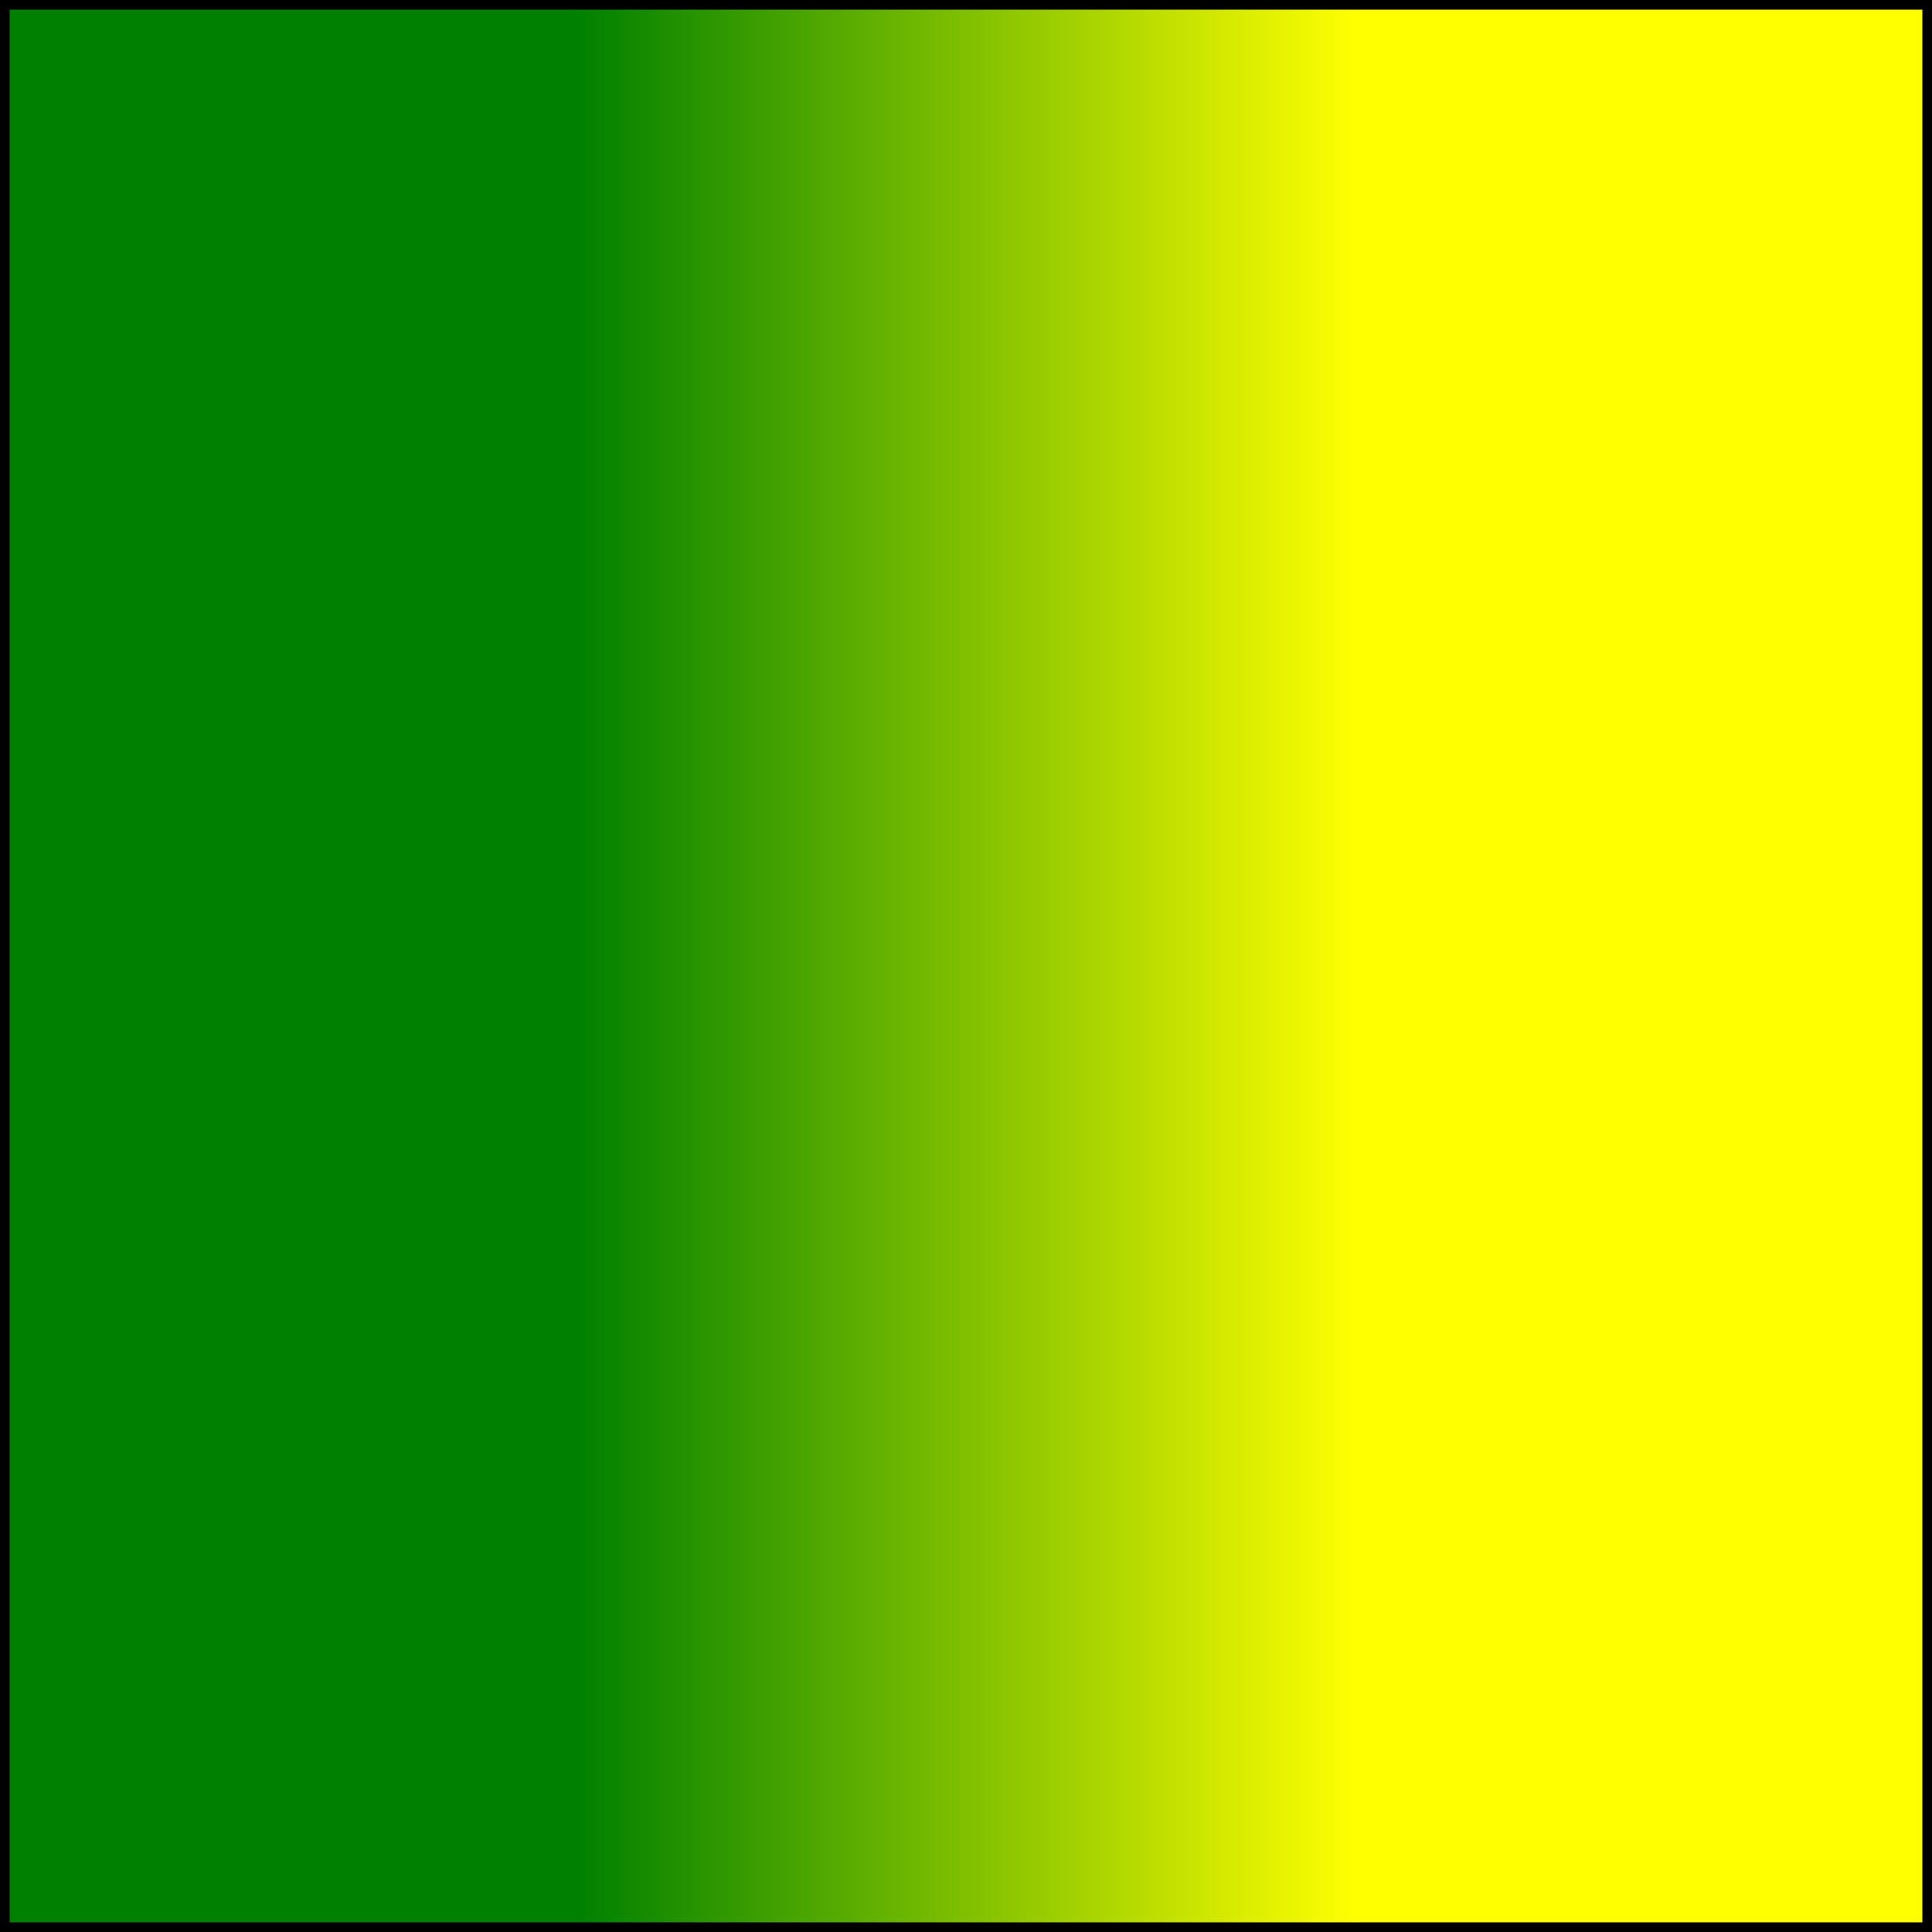
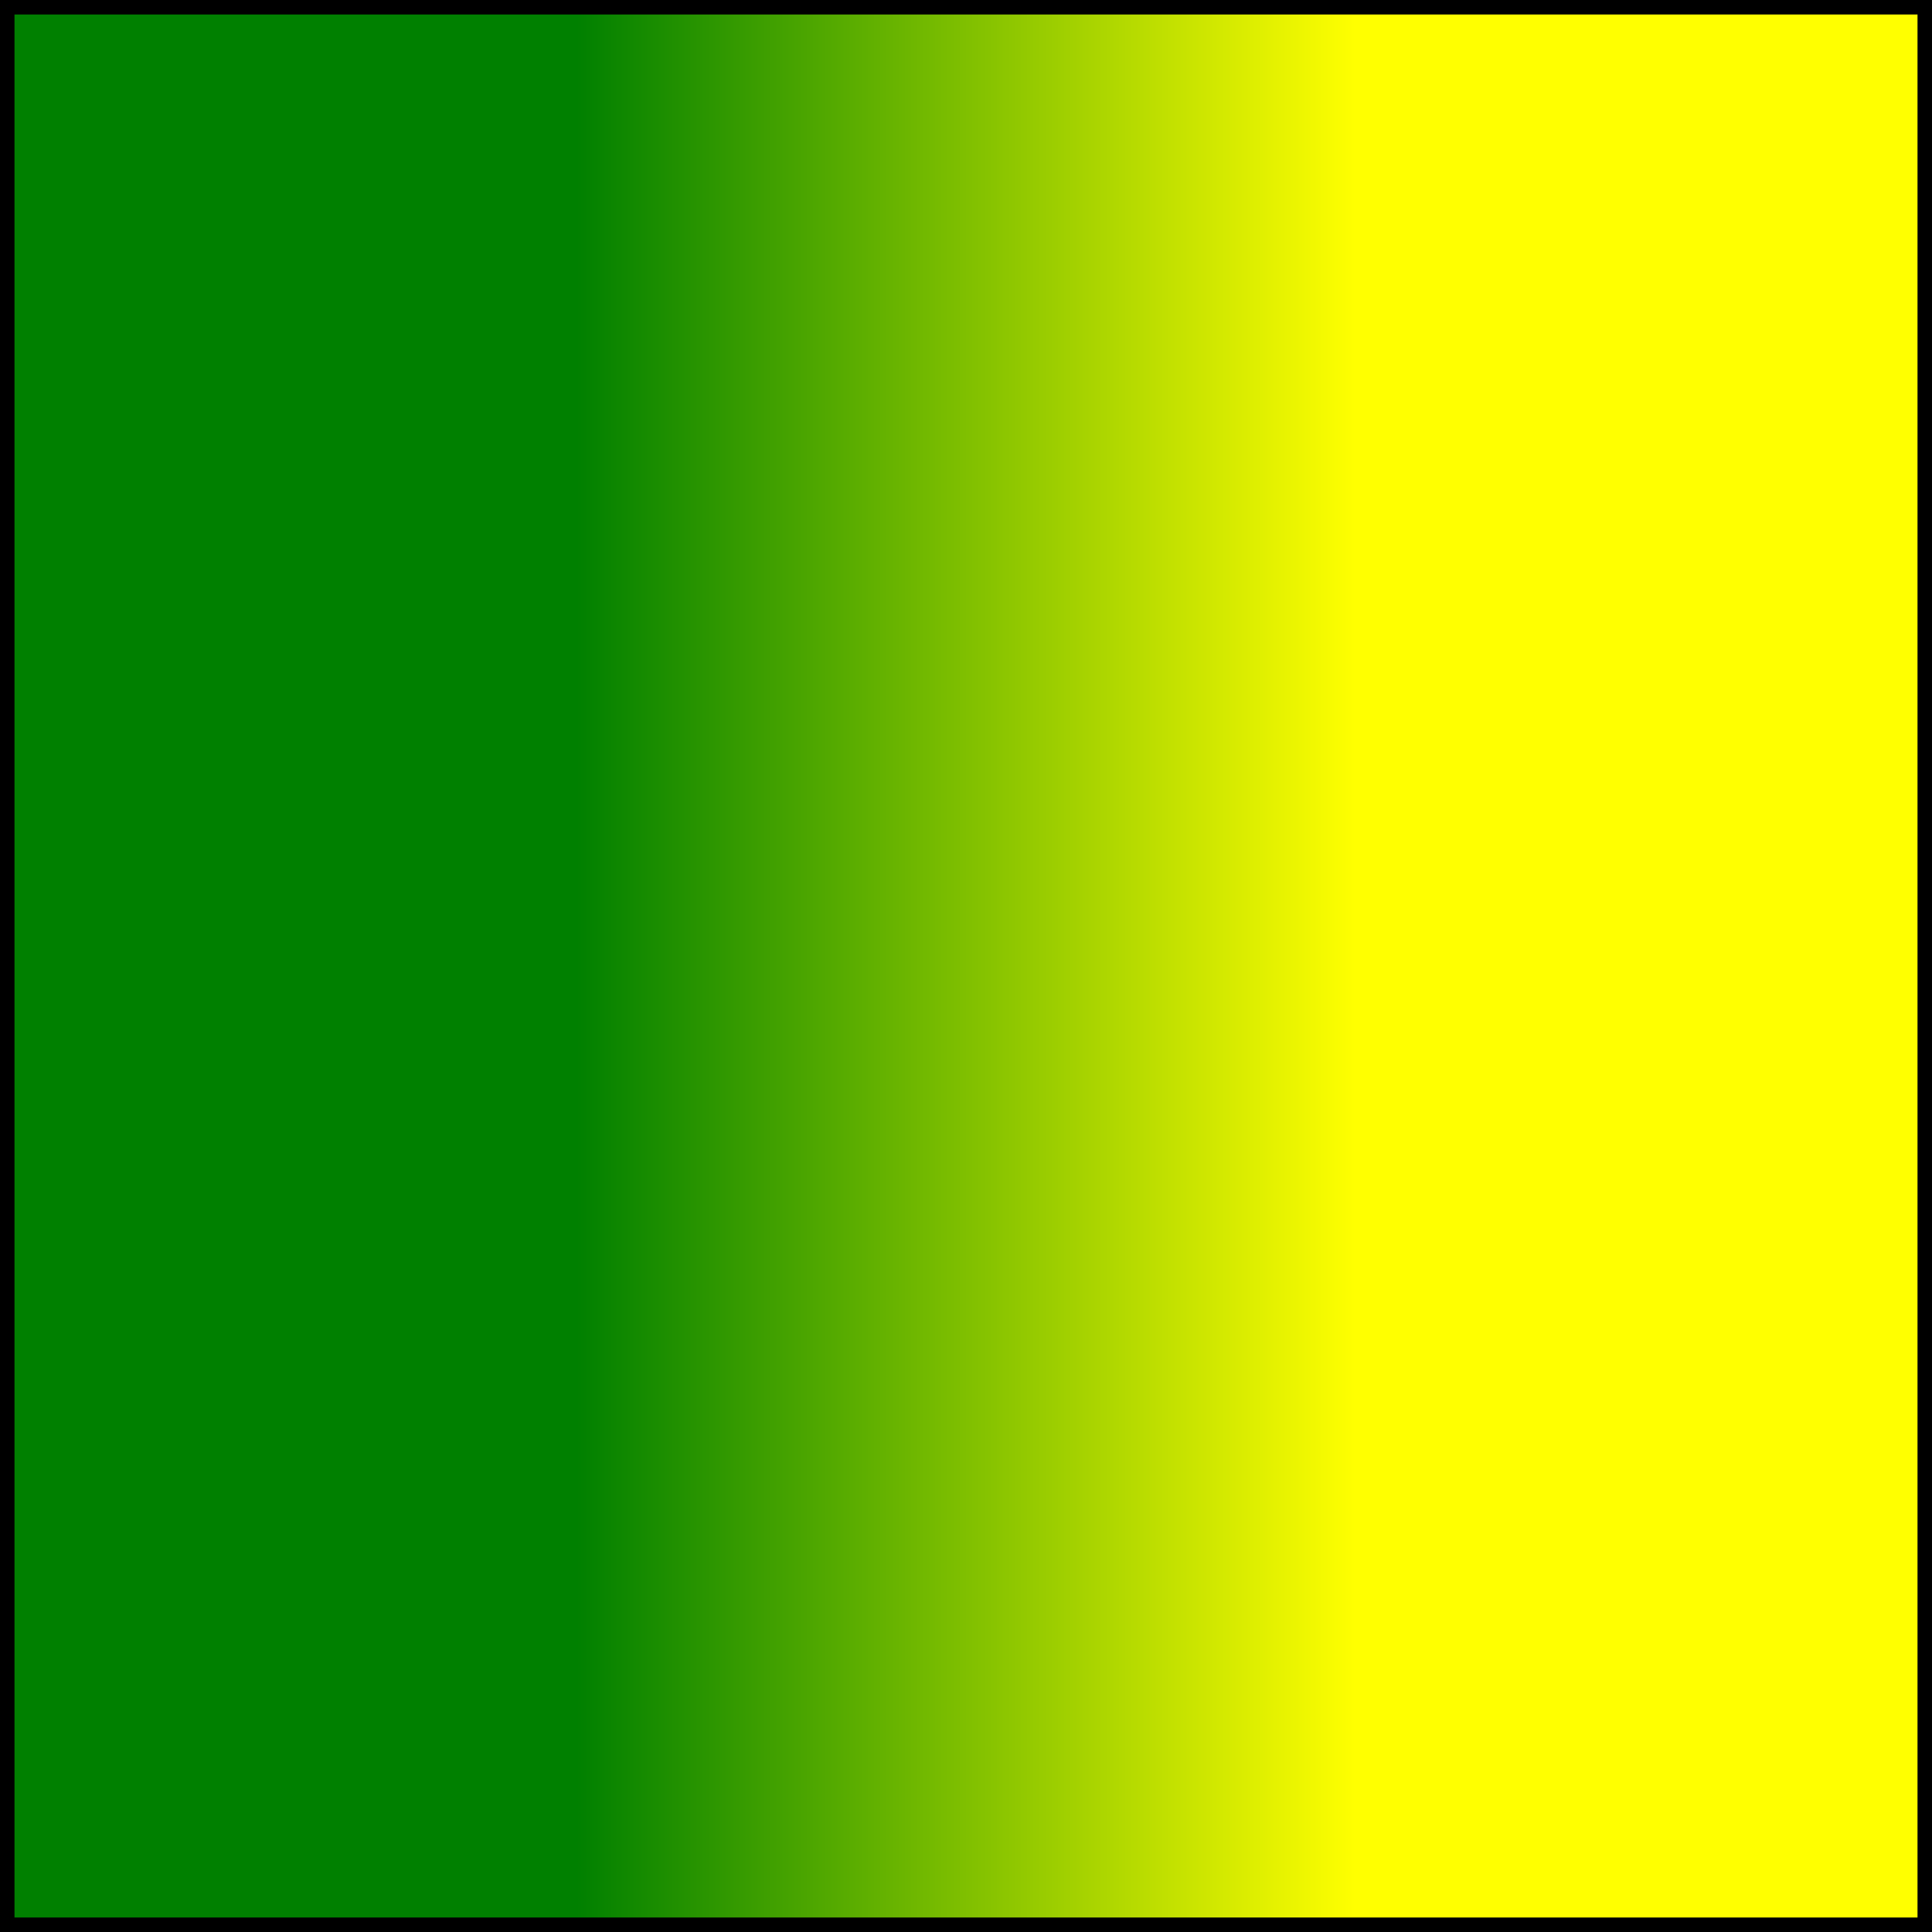
<svg xmlns="http://www.w3.org/2000/svg" id="svg1" viewBox="0 0 200 200">
  <linearGradient id="lg1">
    <stop offset="0.3" stop-color="green" />
    <stop offset="0.7" stop-color="yellow" />
  </linearGradient>
  <rect id="rect1" transform="scale(2 2)" width="100" height="100" stroke="black" fill="url(#lg1)" />
+   <rect id="frame" x="1" y="1" width="198" height="198" fill="none" stroke="black" />
</svg>
